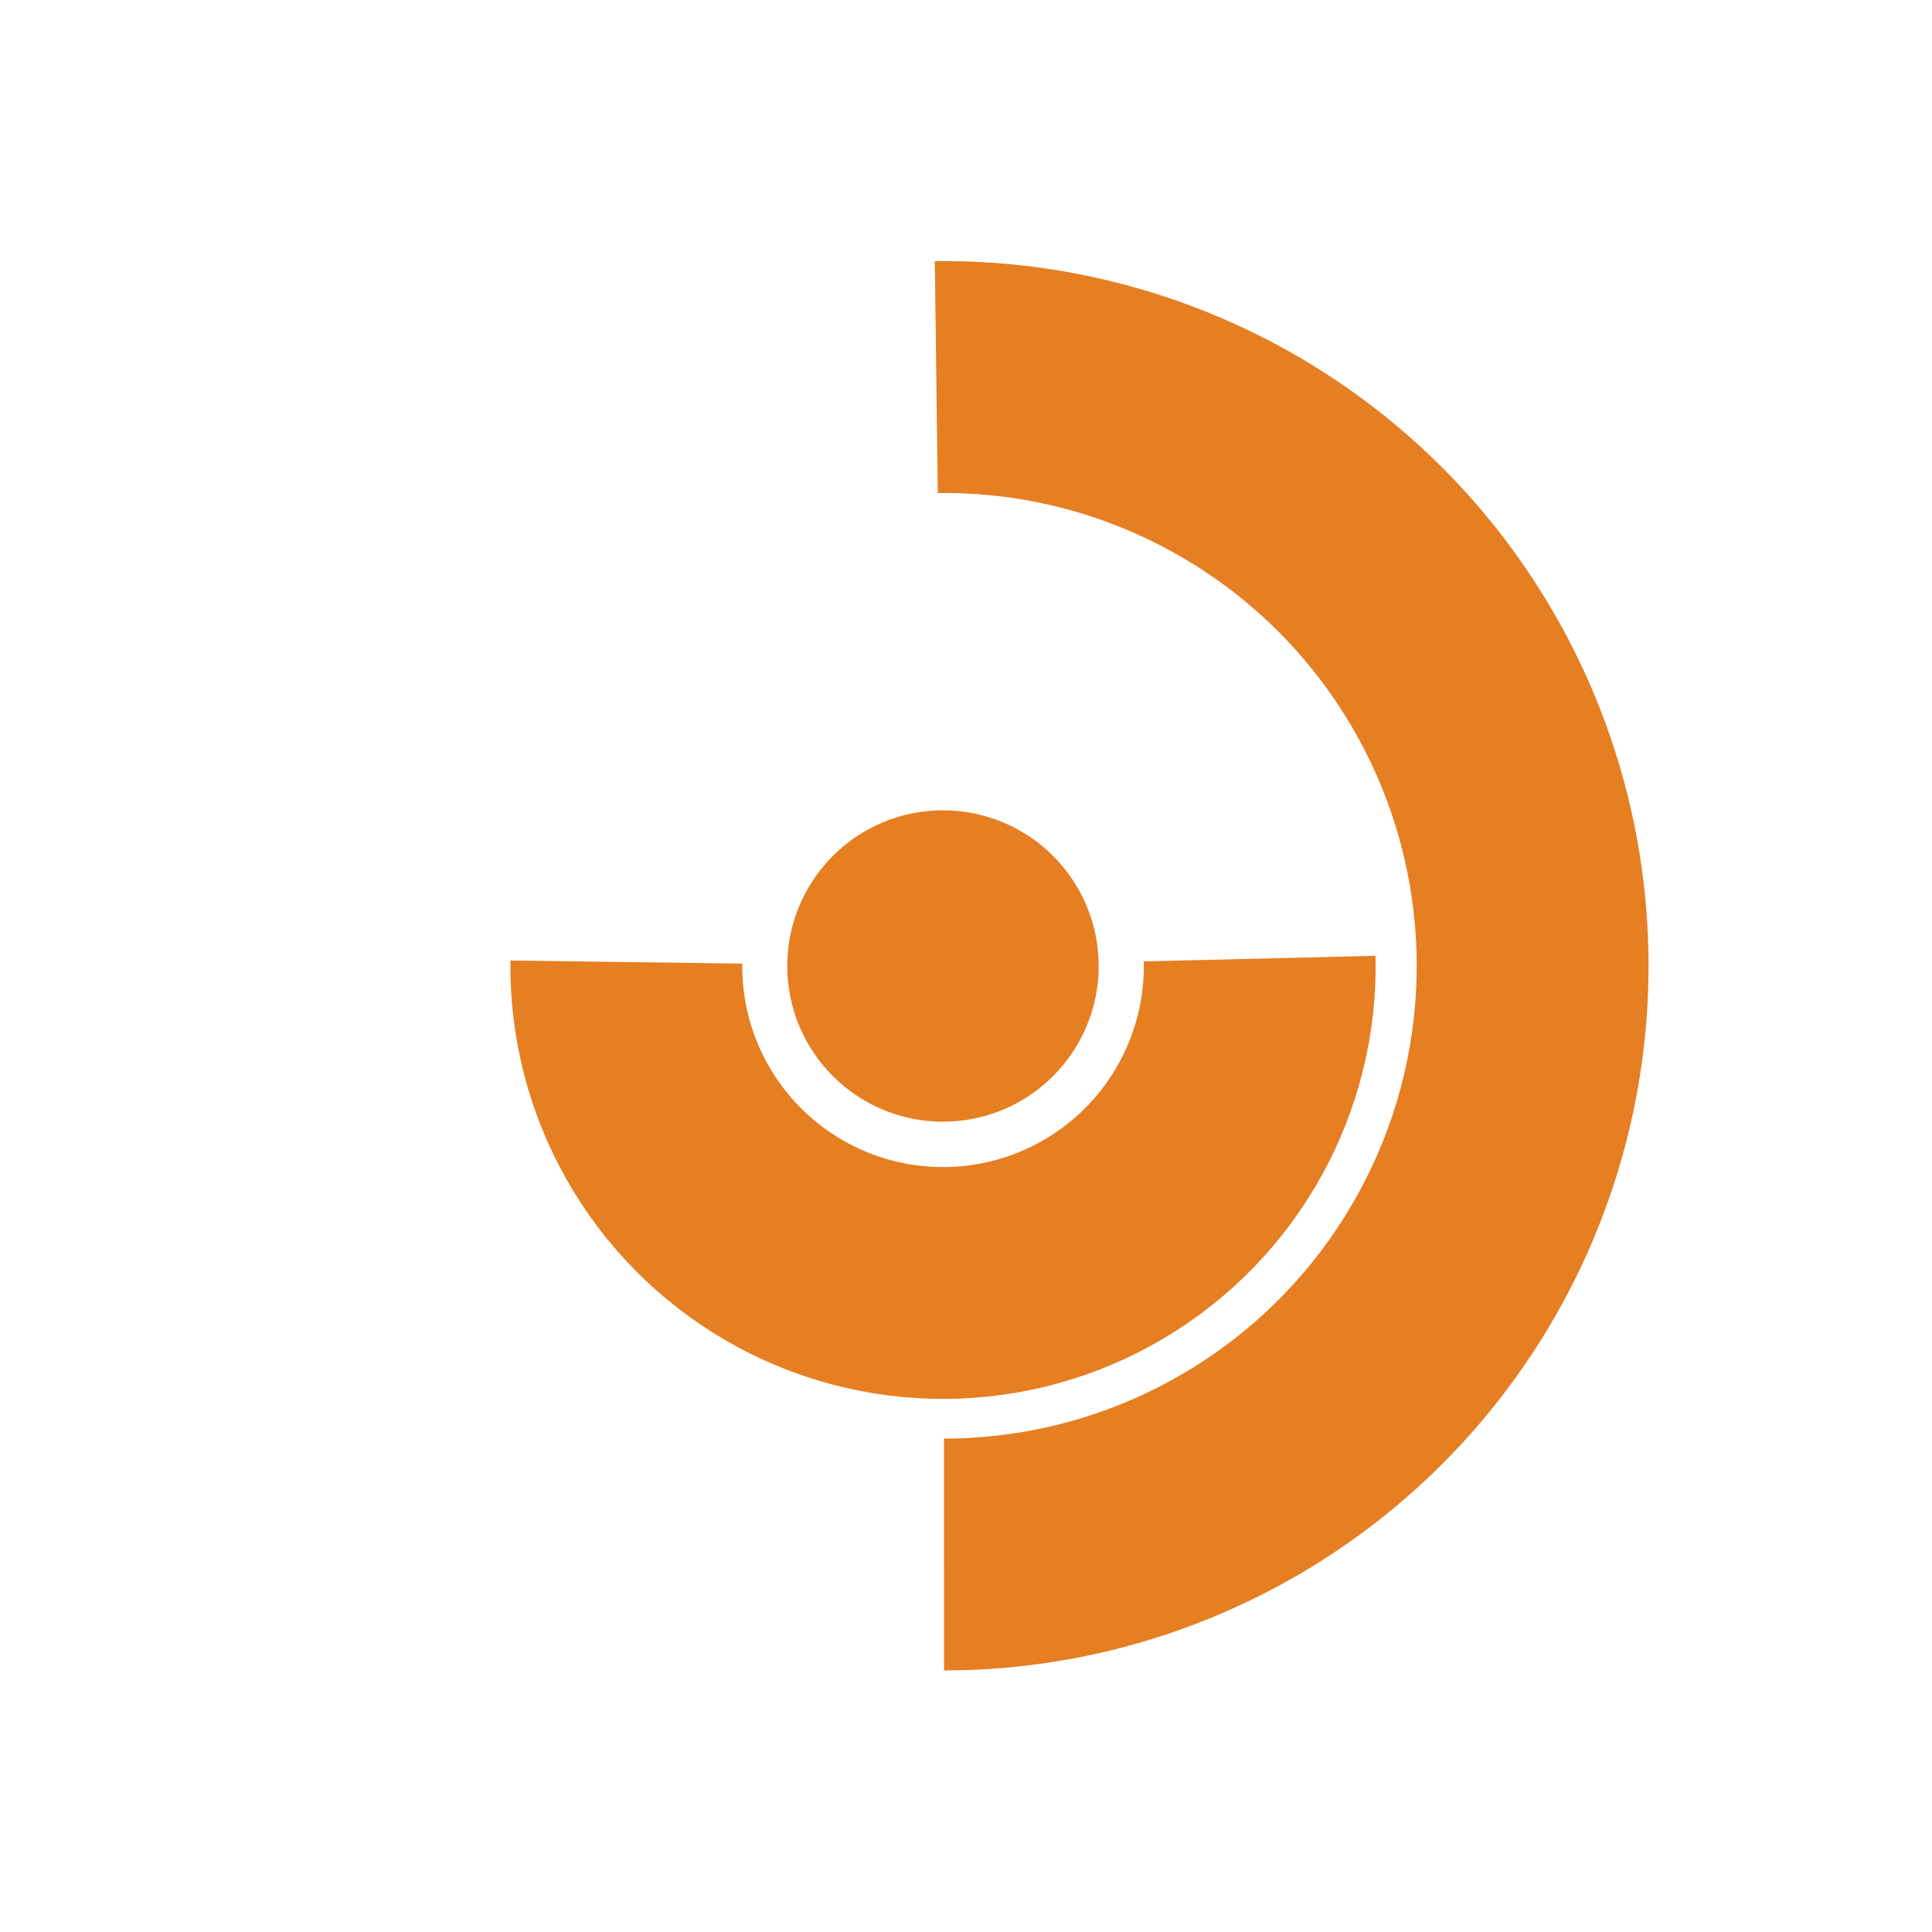
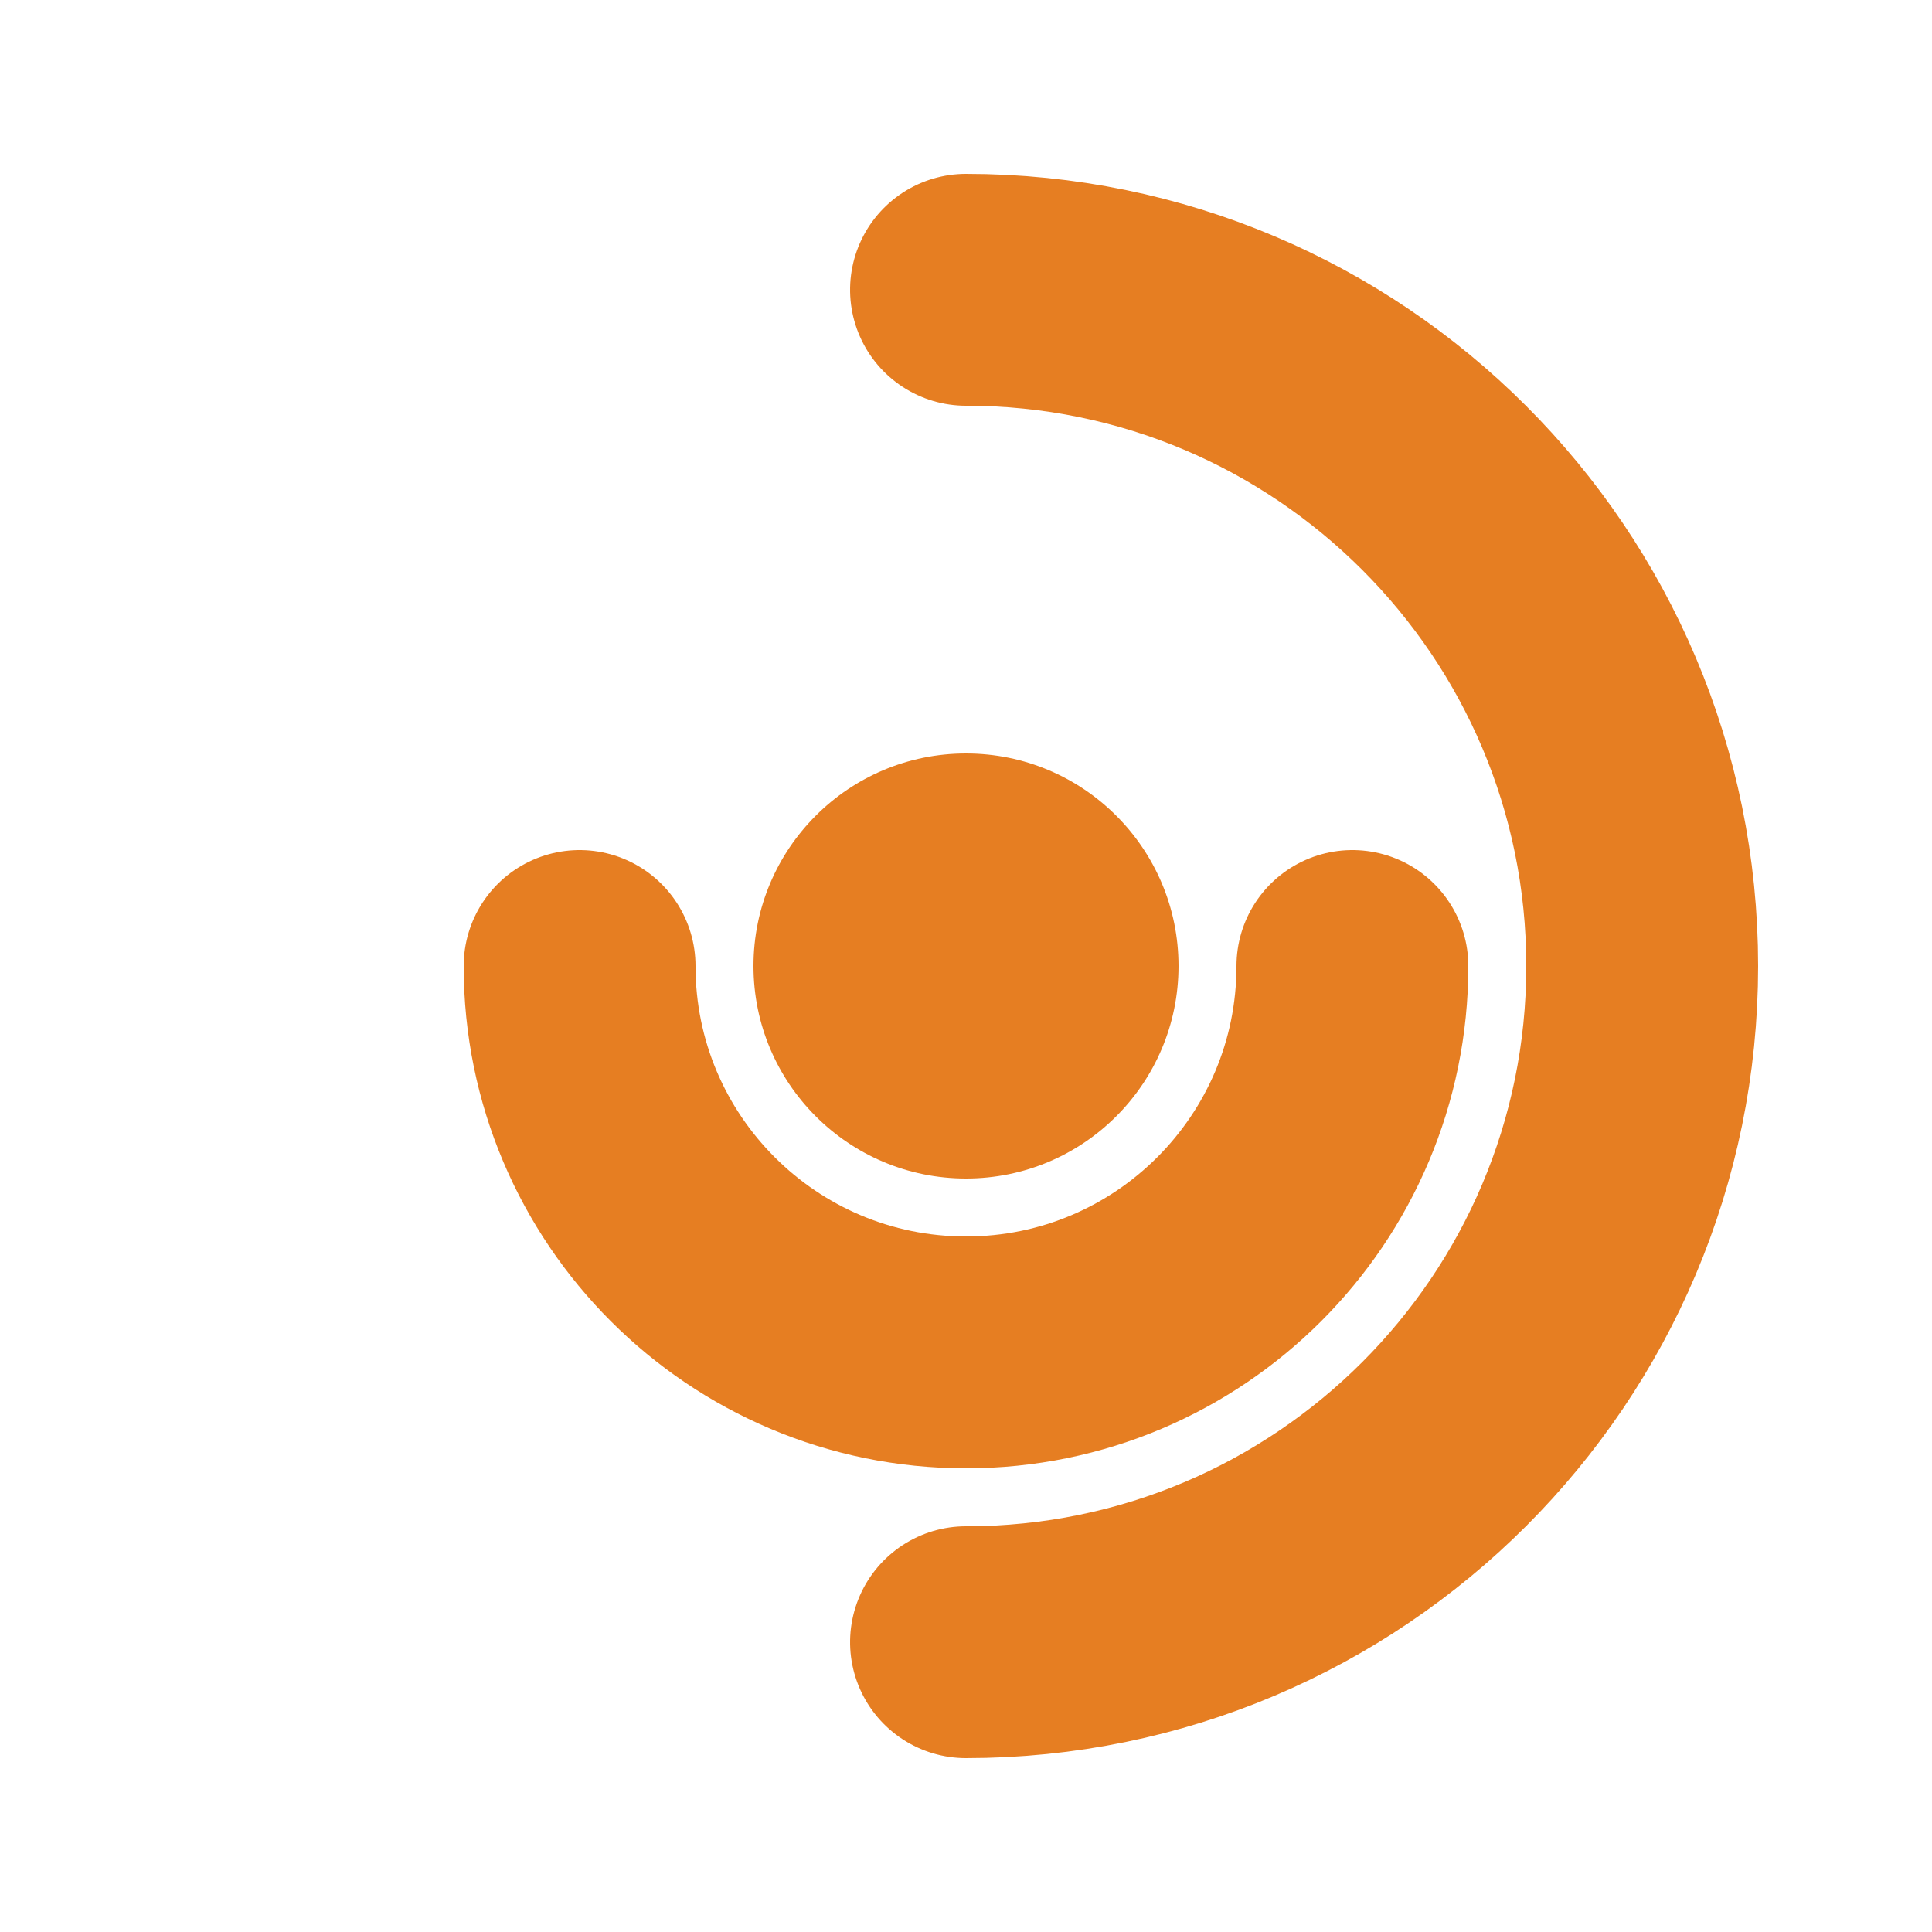
- <svg xmlns="http://www.w3.org/2000/svg" version="1.1" viewBox="0.0 0.0 100.0 100.0" fill="none" stroke="none" stroke-linecap="square" stroke-miterlimit="10">
-   <clipPath id="p.0">
-     <path d="m0 0l100.0 0l0 100.0l-100.0 0l0 -100.0z" clip-rule="nonzero" />
-   </clipPath>
-   <g clip-path="url(#p.0)">
-     <path fill="#000000" fill-opacity="0.0" d="m0 0l100.0 0l0 100.0l-100.0 0z" fill-rule="evenodd" />
-     <path fill="#000000" fill-opacity="0.0" d="m48.463 19.518l0 0c10.932 -0.141 21.102 5.585 26.65 15.006c5.548 9.421 5.625 21.091 0.2 30.584c-5.425 9.492 -15.519 15.351 -26.452 15.353l-0.005 -30.472z" fill-rule="evenodd" />
-     <path fill="#000000" fill-opacity="0.0" d="m48.463 19.518l0 0c10.932 -0.141 21.102 5.585 26.65 15.006c5.548 9.421 5.625 21.091 0.2 30.584c-5.425 9.492 -15.519 15.351 -26.452 15.353" fill-rule="evenodd" />
-     <path stroke="#e67e22" stroke-width="12.0" stroke-linejoin="round" stroke-linecap="butt" d="m48.463 19.518l0 0c10.932 -0.141 21.102 5.585 26.65 15.006c5.548 9.421 5.625 21.091 0.2 30.584c-5.425 9.492 -15.519 15.351 -26.452 15.353" fill-rule="evenodd" />
-     <path fill="#e67e22" d="m41.249 50.0l0 0c0 -4.175 3.384 -7.559 7.559 -7.559l0 0c2.005 0 3.927 0.796 5.345 2.214c1.418 1.418 2.214 3.34 2.214 5.345l0 0c0 4.175 -3.384 7.559 -7.559 7.559l0 0c-4.175 0 -7.559 -3.384 -7.559 -7.559z" fill-rule="evenodd" />
-     <path stroke="#e67e22" stroke-width="1.0" stroke-linejoin="round" stroke-linecap="butt" d="m41.249 50.0l0 0c0 -4.175 3.384 -7.559 7.559 -7.559l0 0c2.005 0 3.927 0.796 5.345 2.214c1.418 1.418 2.214 3.34 2.214 5.345l0 0c0 4.175 -3.384 7.559 -7.559 7.559l0 0c-4.175 0 -7.559 -3.384 -7.559 -7.559z" fill-rule="evenodd" />
-     <path fill="#000000" fill-opacity="0.0" d="m65.199 49.617l0 0c0.143 5.928 -2.926 11.472 -8.026 14.497c-5.101 3.025 -11.437 3.06 -16.57 0.091c-5.133 -2.969 -8.263 -8.479 -8.184 -14.408l16.392 0.217z" fill-rule="evenodd" />
-     <path fill="#000000" fill-opacity="0.0" d="m65.199 49.617l0 0c0.143 5.928 -2.926 11.472 -8.026 14.497c-5.101 3.025 -11.437 3.06 -16.57 0.091c-5.133 -2.969 -8.263 -8.479 -8.184 -14.408" fill-rule="evenodd" />
-     <path stroke="#e67e22" stroke-width="12.0" stroke-linejoin="round" stroke-linecap="butt" d="m65.199 49.617l0 0c0.143 5.928 -2.926 11.472 -8.026 14.497c-5.101 3.025 -11.437 3.06 -16.57 0.091c-5.133 -2.969 -8.263 -8.479 -8.184 -14.408" fill-rule="evenodd" />
-   </g>
+ <svg xmlns="http://www.w3.org/2000/svg" version="1.1" viewBox="0.0 0.0 100.0 100.0" fill="none" stroke="none" stroke-linecap="round" stroke-miterlimit="10">
+   <circle r="11" cx="50" cy="50" fill="#e67e22" />
+   <path class="shuffle-inner" transform="rotate(180, 50, 50)" d="M 30 50            A 20 20 0 0 1 70 50" stroke="#e67e22" stroke-width="12" />
+   <path class="shuffle-outer" transform="rotate(90, 50, 50)" d="M 15 50            A 25 25 0 0 1 85 50" stroke="#e67e22" stroke-width="12" />
</svg>
